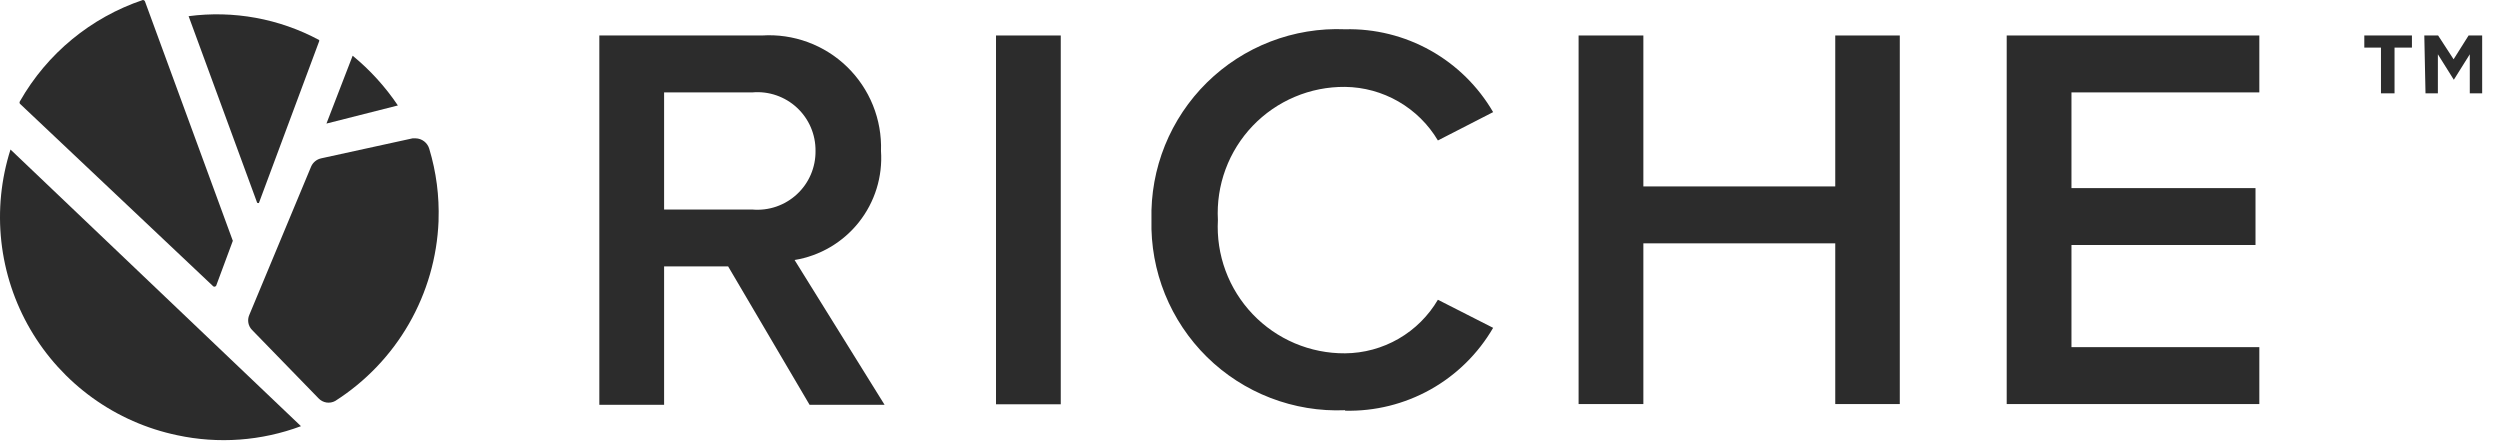
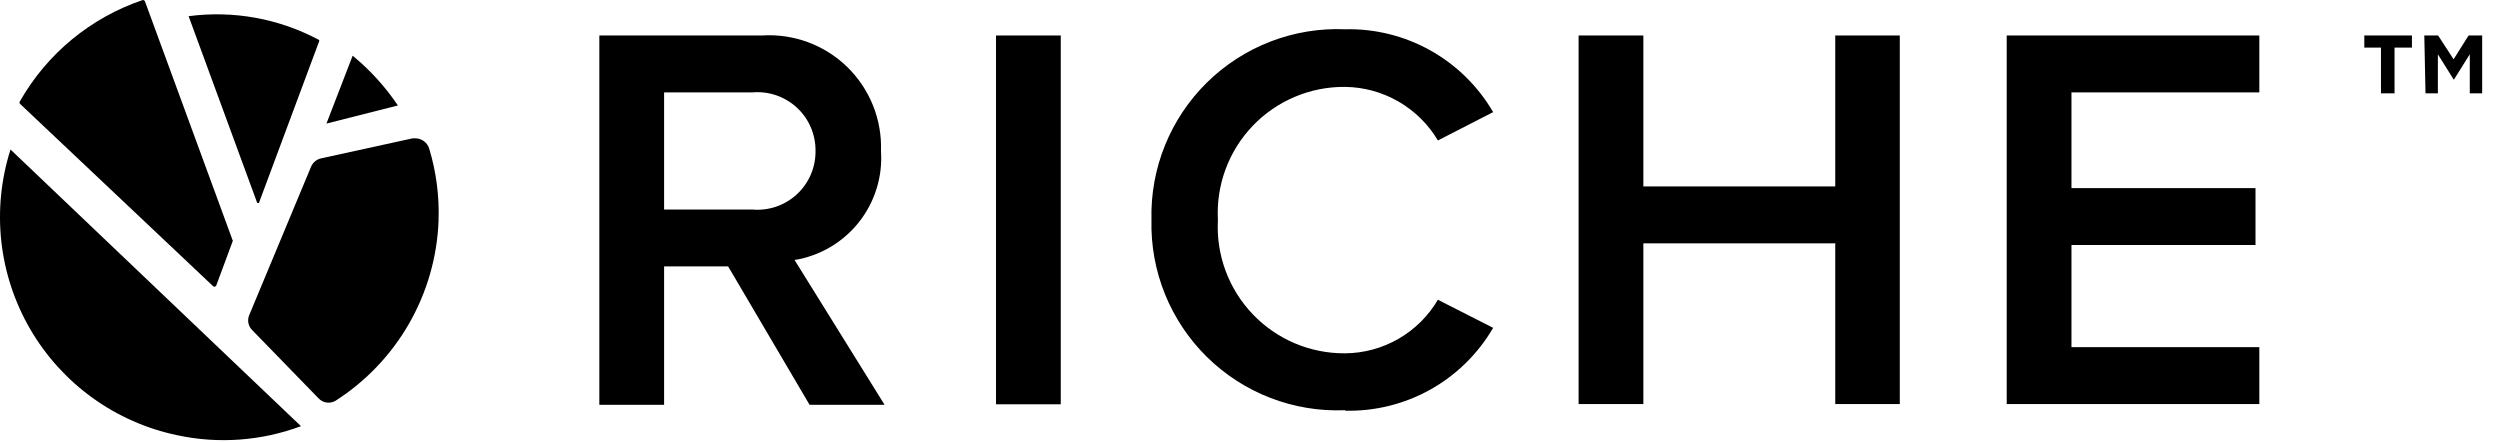
- <svg xmlns="http://www.w3.org/2000/svg" width="119" height="21" viewBox="0 0 119 21" fill="none">
-   <path d="M15.539 5.882L18.939 5.02C18.341 4.13 17.615 3.332 16.786 2.652L15.539 5.882Z" fill="#2C2C2C" />
-   <path d="M12.322 9.667L15.189 1.972C15.195 1.961 15.198 1.95 15.198 1.938C15.198 1.926 15.195 1.914 15.189 1.904C13.288 0.884 11.116 0.488 8.978 0.77L12.242 9.656" fill="#2C2C2C" />
-   <path d="M20.875 10.484C20.915 9.334 20.765 8.185 20.433 7.084C20.392 6.943 20.307 6.819 20.191 6.729C20.075 6.639 19.934 6.589 19.787 6.585H19.64L15.288 7.537C15.184 7.56 15.086 7.606 15.004 7.673C14.921 7.74 14.855 7.826 14.812 7.923L11.865 14.995C11.813 15.114 11.799 15.245 11.823 15.373C11.847 15.5 11.909 15.617 12.001 15.709L15.163 18.961C15.263 19.067 15.395 19.136 15.538 19.159C15.682 19.181 15.829 19.156 15.956 19.086C17.405 18.162 18.61 16.901 19.466 15.412C20.323 13.922 20.806 12.247 20.875 10.529" fill="#2C2C2C" />
-   <path d="M11.072 11.435L6.901 0.068C6.892 0.048 6.878 0.031 6.86 0.019C6.842 0.007 6.821 0 6.799 0C4.325 0.834 2.243 2.548 0.951 4.817C0.937 4.835 0.93 4.856 0.93 4.879C0.93 4.902 0.937 4.923 0.951 4.941L10.12 13.6C10.129 13.614 10.142 13.626 10.156 13.633C10.171 13.642 10.188 13.646 10.205 13.646C10.221 13.646 10.238 13.642 10.253 13.633C10.268 13.626 10.28 13.614 10.29 13.6L11.072 11.492C11.078 11.482 11.081 11.47 11.081 11.458C11.081 11.446 11.078 11.434 11.072 11.424" fill="#2C2C2C" />
-   <path d="M8.433 20.716C10.398 21.139 12.443 20.989 14.326 20.286L0.5 7.117C0.05 8.53 -0.099 10.023 0.064 11.498C0.227 12.973 0.697 14.397 1.445 15.679C2.193 16.961 3.201 18.071 4.405 18.939C5.608 19.807 6.981 20.412 8.433 20.716Z" fill="#2C2C2C" />
-   <path d="M35.816 9.974H31.611V4.398H35.816C36.2 4.364 36.587 4.412 36.952 4.537C37.317 4.663 37.652 4.863 37.935 5.126C38.218 5.389 38.443 5.707 38.595 6.062C38.747 6.417 38.823 6.8 38.819 7.186C38.823 7.572 38.747 7.954 38.595 8.309C38.443 8.664 38.218 8.983 37.935 9.245C37.652 9.508 37.317 9.708 36.952 9.834C36.587 9.959 36.2 10.007 35.816 9.974ZM42.105 19.267L37.822 12.376C39.03 12.179 40.122 11.537 40.883 10.577C41.644 9.617 42.019 8.408 41.935 7.186C41.961 6.442 41.83 5.702 41.552 5.012C41.274 4.323 40.854 3.699 40.321 3.181C39.787 2.663 39.151 2.263 38.453 2.006C37.755 1.749 37.011 1.641 36.269 1.689H28.528V19.267H31.611V12.682H34.66L38.535 19.267H42.105Z" fill="#2C2C2C" />
-   <path d="M50.492 1.689H47.41V19.244H50.492V1.689Z" fill="#2C2C2C" />
-   <path d="M64.024 19.549C65.445 19.583 66.848 19.235 68.088 18.542C69.328 17.848 70.359 16.834 71.073 15.605L68.444 14.268C67.991 15.039 67.346 15.679 66.571 16.126C65.796 16.573 64.918 16.812 64.024 16.818C63.202 16.824 62.388 16.661 61.632 16.341C60.876 16.02 60.193 15.548 59.626 14.953C59.059 14.358 58.62 13.654 58.335 12.883C58.051 12.113 57.927 11.292 57.972 10.471C57.927 9.651 58.051 8.831 58.335 8.061C58.62 7.291 59.059 6.587 59.626 5.993C60.194 5.399 60.876 4.928 61.633 4.609C62.389 4.289 63.203 4.128 64.024 4.136C64.918 4.146 65.793 4.387 66.567 4.833C67.341 5.28 67.988 5.918 68.444 6.686L71.073 5.337C70.359 4.109 69.328 3.095 68.088 2.401C66.848 1.707 65.445 1.359 64.024 1.393C62.813 1.343 61.605 1.542 60.474 1.978C59.343 2.414 58.314 3.078 57.45 3.928C56.587 4.778 55.907 5.796 55.452 6.92C54.998 8.043 54.779 9.248 54.81 10.46C54.779 11.671 54.998 12.876 55.452 14C55.907 15.123 56.587 16.142 57.45 16.992C58.314 17.842 59.343 18.505 60.474 18.941C61.605 19.377 62.813 19.577 64.024 19.526" fill="#2C2C2C" />
-   <path d="M90.43 19.233V1.689H87.358V8.874H78.224V1.689H75.141V19.233H78.224V11.583H87.358V19.233H90.43Z" fill="#2C2C2C" />
-   <path d="M107.544 19.233V16.524H98.602V11.662H107.362V8.954H98.602V4.398H107.544V1.689H95.519V19.233H107.544Z" fill="#2C2C2C" />
-   <path d="M115.397 1.689H116.054L116.791 2.822L117.505 1.689H118.151V4.443H117.562V2.584L116.802 3.797L116.043 2.584V4.443H115.454L115.397 1.689ZM113.334 2.267H112.541V1.689H114.808V2.267H113.98V4.443H113.334V2.267Z" fill="#2C2C2C" />
+ <svg xmlns="http://www.w3.org/2000/svg" width="119" height="21" viewBox="0 0 119 21">
+   <g>
+     <path d="M15.539 5.882L18.939 5.02C18.341 4.13 17.615 3.332 16.786 2.652L15.539 5.882Z" />
+     <path d="M12.322 9.667L15.189 1.972C15.195 1.961 15.198 1.95 15.198 1.938C15.198 1.926 15.195 1.914 15.189 1.904C13.288 0.884 11.116 0.488 8.978 0.77L12.242 9.656" />
+     <path d="M20.875 10.484C20.915 9.334 20.765 8.185 20.433 7.084C20.392 6.943 20.307 6.819 20.191 6.729C20.075 6.639 19.934 6.589 19.787 6.585H19.64L15.288 7.537C15.184 7.56 15.086 7.606 15.004 7.673C14.921 7.74 14.855 7.826 14.812 7.923L11.865 14.995C11.813 15.114 11.799 15.245 11.823 15.373C11.847 15.5 11.909 15.617 12.001 15.709L15.163 18.961C15.263 19.067 15.395 19.136 15.538 19.159C15.682 19.181 15.829 19.156 15.956 19.086C17.405 18.162 18.61 16.901 19.466 15.412C20.323 13.922 20.806 12.247 20.875 10.529" />
+     <path d="M11.072 11.435L6.901 0.068C6.892 0.048 6.878 0.031 6.86 0.019C6.842 0.007 6.821 0 6.799 0C4.325 0.834 2.243 2.548 0.951 4.817C0.937 4.835 0.93 4.856 0.93 4.879C0.93 4.902 0.937 4.923 0.951 4.941L10.12 13.6C10.129 13.614 10.142 13.626 10.156 13.633C10.171 13.642 10.188 13.646 10.205 13.646C10.221 13.646 10.238 13.642 10.253 13.633C10.268 13.626 10.28 13.614 10.29 13.6L11.072 11.492C11.078 11.482 11.081 11.47 11.081 11.458C11.081 11.446 11.078 11.434 11.072 11.424" />
+     <path d="M8.433 20.716C10.398 21.139 12.443 20.989 14.326 20.286L0.5 7.117C0.05 8.53 -0.099 10.023 0.064 11.498C0.227 12.973 0.697 14.397 1.445 15.679C2.193 16.961 3.201 18.071 4.405 18.939C5.608 19.807 6.981 20.412 8.433 20.716Z" />
+   </g>
+   <g>
+     <path d="M35.816 9.974H31.611V4.398H35.816C36.2 4.364 36.587 4.412 36.952 4.537C37.317 4.663 37.652 4.863 37.935 5.126C38.218 5.389 38.443 5.707 38.595 6.062C38.747 6.417 38.823 6.8 38.819 7.186C38.823 7.572 38.747 7.954 38.595 8.309C38.443 8.664 38.218 8.983 37.935 9.245C37.652 9.508 37.317 9.708 36.952 9.834C36.587 9.959 36.2 10.007 35.816 9.974ZM42.105 19.267L37.822 12.376C39.03 12.179 40.122 11.537 40.883 10.577C41.644 9.617 42.019 8.408 41.935 7.186C41.961 6.442 41.83 5.702 41.552 5.012C41.274 4.323 40.854 3.699 40.321 3.181C39.787 2.663 39.151 2.263 38.453 2.006C37.755 1.749 37.011 1.641 36.269 1.689H28.528V19.267H31.611V12.682H34.66L38.535 19.267H42.105Z" />
+     <path d="M50.492 1.689H47.41V19.244H50.492V1.689Z" />
+     <path d="M64.024 19.549C65.445 19.583 66.848 19.235 68.088 18.542C69.328 17.848 70.359 16.834 71.073 15.605L68.444 14.268C67.991 15.039 67.346 15.679 66.571 16.126C65.796 16.573 64.918 16.812 64.024 16.818C63.202 16.824 62.388 16.661 61.632 16.341C60.876 16.02 60.193 15.548 59.626 14.953C59.059 14.358 58.62 13.654 58.335 12.883C58.051 12.113 57.927 11.292 57.972 10.471C57.927 9.651 58.051 8.831 58.335 8.061C58.62 7.291 59.059 6.587 59.626 5.993C60.194 5.399 60.876 4.928 61.633 4.609C62.389 4.289 63.203 4.128 64.024 4.136C64.918 4.146 65.793 4.387 66.567 4.833C67.341 5.28 67.988 5.918 68.444 6.686L71.073 5.337C70.359 4.109 69.328 3.095 68.088 2.401C66.848 1.707 65.445 1.359 64.024 1.393C62.813 1.343 61.605 1.542 60.474 1.978C59.343 2.414 58.314 3.078 57.45 3.928C56.587 4.778 55.907 5.796 55.452 6.92C54.998 8.043 54.779 9.248 54.81 10.46C54.779 11.671 54.998 12.876 55.452 14C55.907 15.123 56.587 16.142 57.45 16.992C58.314 17.842 59.343 18.505 60.474 18.941C61.605 19.377 62.813 19.577 64.024 19.526" />
+     <path d="M90.43 19.233V1.689H87.358V8.874H78.224V1.689H75.141V19.233H78.224V11.583H87.358V19.233H90.43Z" />
+     <path d="M107.544 19.233V16.524H98.602V11.662H107.362V8.954H98.602V4.398H107.544V1.689H95.519V19.233H107.544Z" />
+     <path d="M115.397 1.689H116.054L116.791 2.822L117.505 1.689H118.151V4.443H117.562V2.584L116.802 3.797L116.043 2.584V4.443H115.454L115.397 1.689ZM113.334 2.267H112.541V1.689H114.808V2.267H113.98V4.443H113.334V2.267Z" />
+   </g>
</svg>
